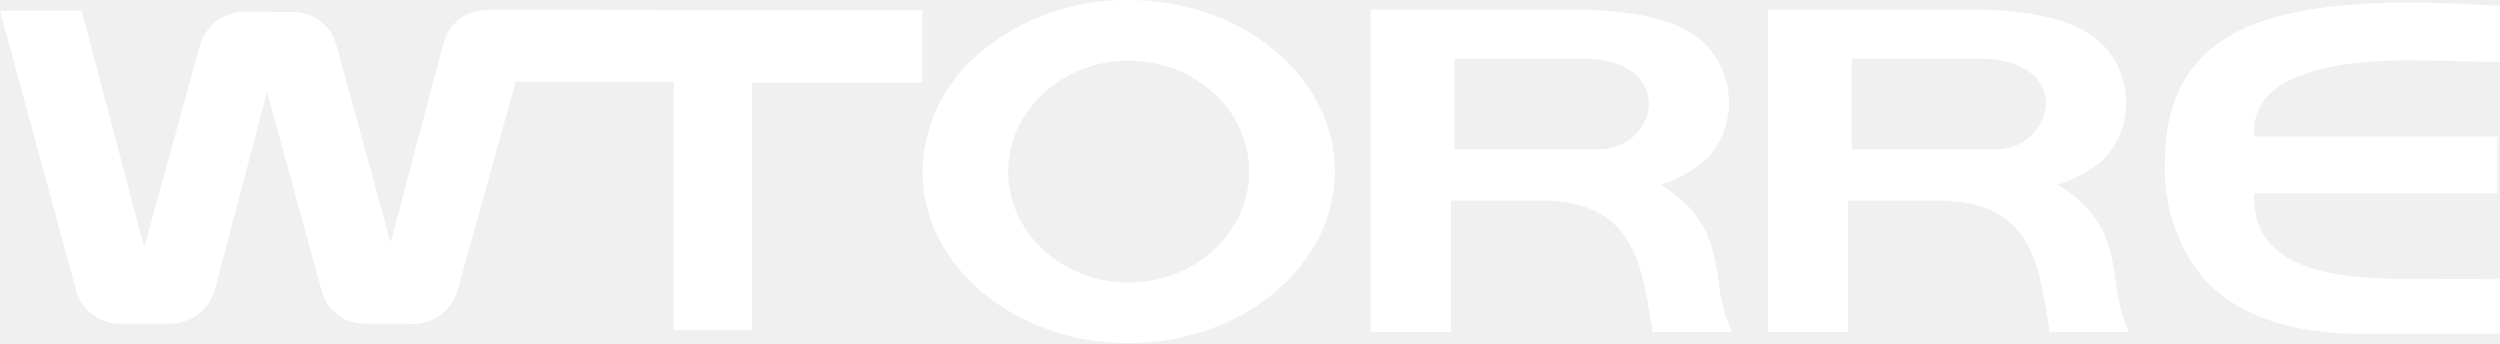
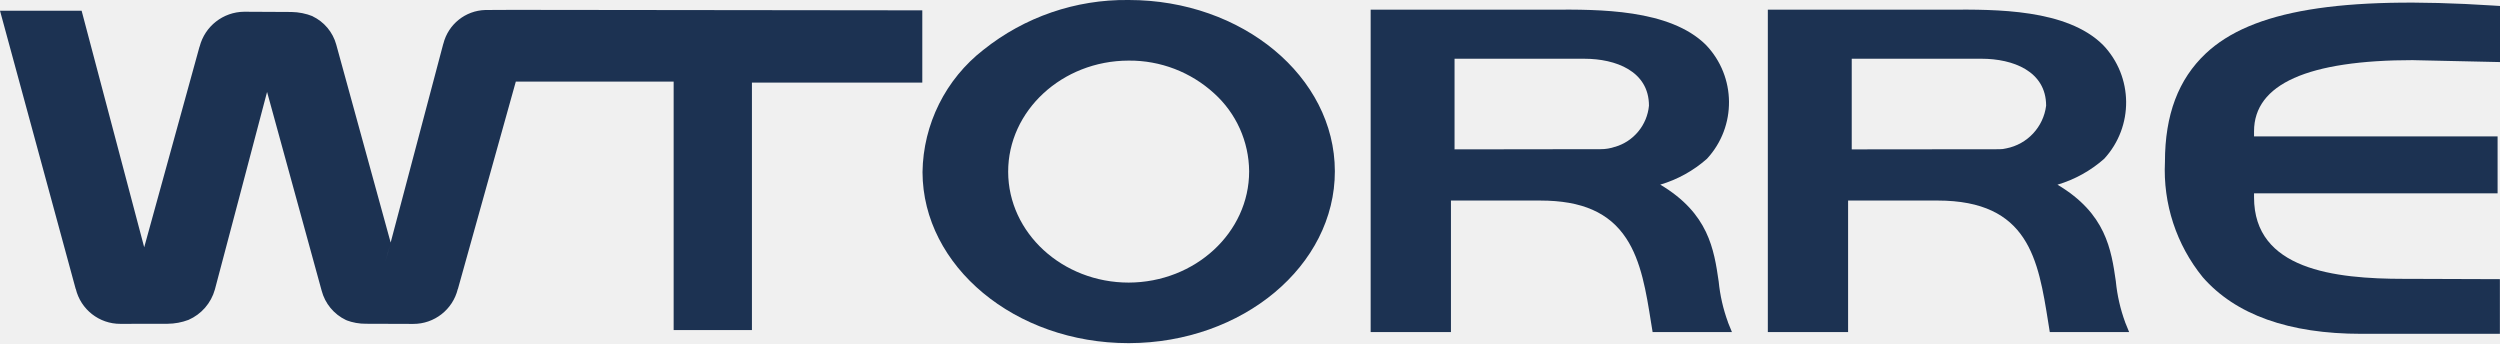
<svg xmlns="http://www.w3.org/2000/svg" id="Grupo_111" data-name="Grupo 111" width="198" height="27.176" viewBox="0 0 198 27.176">
  <defs>
    <clipPath id="clip-path">
      <rect id="Retângulo_3144" data-name="Retângulo 3144" width="198" height="27.176" fill="none" />
    </clipPath>
  </defs>
  <g id="Grupo_110" data-name="Grupo 110" transform="translate(0 0)" clip-path="url(#clip-path)">
-     <path id="Caminho_58" data-name="Caminho 58" d="M41.13.53,38.442.543a3.526,3.526,0,0,0-3.328,2.671l-.007.009S31.285,17.649,30.94,18.96L26.63,3.282a3.523,3.523,0,0,0-1.884-2.246c.006,0,.012,0,.018,0A4.732,4.732,0,0,0,23.081.7c-.32,0-3.7-.019-3.745-.019A3.673,3.673,0,0,0,15.81,3.445l-.01.01-4.379,15.88v0c-.025-.093-.051-.187-.073-.275C11.066,17.986,7.44,4.3,6.464.6H0C0,.624,5.993,22.63,5.993,22.63l.01.007A3.616,3.616,0,0,0,9.535,25.4l3.741-.006a4.773,4.773,0,0,0,1.654-.309h0a3.713,3.713,0,0,0,2.09-2.411s3.8-14.35,4.132-15.642l4.32,15.73A3.58,3.58,0,0,0,27.407,25.1a.127.127,0,0,0,.047.009l-.021.006a4.278,4.278,0,0,0,1.549.278c.325,0,3.7.012,3.744.012a3.619,3.619,0,0,0,3.531-2.763l.01-.007S40.231,8.445,40.853,6.212h12.5v19.68h6.2V6.293H73.046V.57L41.13.533ZM11.425,19.354c.024.1.05.185.076.279-.026-.1-.053-.188-.076-.279m1.937,4.771c.049.063.1.126.144.184-.049-.059-.1-.119-.144-.184m.276.334a2.671,2.671,0,0,0,.268.253,2.671,2.671,0,0,1-.268-.253m.935.6a.363.363,0,0,0,.043.009.363.363,0,0,1-.043-.009m-.594-.281c.019.013.037.022.054.035-.018-.013-.037-.022-.054-.035m.269.165.094.041c-.031-.013-.063-.026-.094-.041m16.637-5.774c-.115.435-.247.911-.4,1.4.132-.432.266-.9.4-1.4m-.494,1.7c-.01.034-.022.068-.032.1.01-.034.022-.068.032-.1" transform="translate(0 0.249)" fill="#fff" fill-rule="evenodd" />
-     <path id="Caminho_59" data-name="Caminho 59" d="M123.559,25.283a13.15,13.15,0,0,1-.736-3.2l0-.024c-.367-2.535-.782-5.393-4.627-7.674a9.806,9.806,0,0,0,3.7-2.052,6.584,6.584,0,0,0-.091-9.014C118.937.461,113.31.5,109.588.523H95.257V26.058h6.357V15.64h7.08c7.235,0,7.98,4.683,8.772,9.655l.122.763h6.285l-.315-.773Zm-9.416-13.775a2.147,2.147,0,0,1-.548.068c-.119,0-11.693.012-11.693.012V4.409h10.284c2.471,0,5.112.977,5.112,3.719a3.945,3.945,0,0,1-3.156,3.381" transform="translate(44.755 0.243)" fill="#fff" fill-rule="evenodd" />
-     <path id="Caminho_60" data-name="Caminho 60" d="M136.35,4.7l6.841.15V.407l-.55-.035c-12.11-.778-19.127.392-22.746,3.791-2.18,2.05-3.24,4.862-3.24,8.593a13.439,13.439,0,0,0,2.99,9.128c2.6,2.979,6.827,4.489,12.566,4.489h10.971V22.044l-7.157-.025-.425,0c-5.535,0-11.889-.733-11.889-6.454v-.319H143V10.736H123.711v-.4c0-3.742,4.255-5.64,12.639-5.64" transform="translate(54.809 0.066)" fill="#fff" fill-rule="evenodd" />
-     <path id="Caminho_61" data-name="Caminho 61" d="M66.044,0h-.038A18.041,18.041,0,0,0,54.536,3.942a12.493,12.493,0,0,0-4.828,9.688c.021,7.47,7.337,13.546,16.312,13.546h.046c9-.022,16.312-6.134,16.3-13.621S75.027,0,66.044,0m0,22.381c-5.256,0-9.541-3.933-9.552-8.769s4.267-8.8,9.53-8.812h.026A9.894,9.894,0,0,1,72.8,7.39a8.4,8.4,0,0,1,2.777,6.175c.007,4.845-4.267,8.8-9.539,8.816" transform="translate(23.355 0)" fill="#fff" fill-rule="evenodd" />
-     <path id="Caminho_62" data-name="Caminho 62" d="M102.159,25.283a13.049,13.049,0,0,1-.739-3.228c-.37-2.535-.789-5.394-4.627-7.674a9.773,9.773,0,0,0,3.7-2.05,6.585,6.585,0,0,0-.082-9.016C97.535.462,91.91.5,88.185.523H73.856V26.059h6.359V15.641h7.08c3.294,0,5.455.951,6.8,2.991,1.2,1.817,1.59,4.28,1.968,6.664l.125.763h6.282l-.315-.773Zm-8.948-13.9a3.431,3.431,0,0,1-1.136.188L80.5,11.587V4.41H90.786c2.471,0,5.112.977,5.112,3.719a3.769,3.769,0,0,1-2.687,3.259" transform="translate(34.7 0.243)" fill="#fff" fill-rule="evenodd" />
+     <path id="Caminho_58" data-name="Caminho 58" d="M41.13.53,38.442.543a3.526,3.526,0,0,0-3.328,2.671l-.007.009S31.285,17.649,30.94,18.96L26.63,3.282a3.523,3.523,0,0,0-1.884-2.246c.006,0,.012,0,.018,0A4.732,4.732,0,0,0,23.081.7c-.32,0-3.7-.019-3.745-.019A3.673,3.673,0,0,0,15.81,3.445l-.01.01-4.379,15.88v0c-.025-.093-.051-.187-.073-.275C11.066,17.986,7.44,4.3,6.464.6H0C0,.624,5.993,22.63,5.993,22.63l.01.007A3.616,3.616,0,0,0,9.535,25.4l3.741-.006a4.773,4.773,0,0,0,1.654-.309h0a3.713,3.713,0,0,0,2.09-2.411s3.8-14.35,4.132-15.642l4.32,15.73A3.58,3.58,0,0,0,27.407,25.1a.127.127,0,0,0,.047.009l-.021.006a4.278,4.278,0,0,0,1.549.278c.325,0,3.7.012,3.744.012a3.619,3.619,0,0,0,3.531-2.763l.01-.007S40.231,8.445,40.853,6.212h12.5v19.68h6.2V6.293H73.046V.57L41.13.533ZM11.425,19.354c.024.1.05.185.076.279-.026-.1-.053-.188-.076-.279m1.937,4.771c.049.063.1.126.144.184-.049-.059-.1-.119-.144-.184m.276.334a2.671,2.671,0,0,0,.268.253,2.671,2.671,0,0,1-.268-.253m.935.6a.363.363,0,0,0,.043.009.363.363,0,0,1-.043-.009m-.594-.281c.019.013.037.022.054.035-.018-.013-.037-.022-.054-.035m.269.165.094.041c-.031-.013-.063-.026-.094-.041m16.637-5.774c-.115.435-.247.911-.4,1.4.132-.432.266-.9.4-1.4m-.494,1.7c-.01.034-.022.068-.032.1.01-.034.022-.068.032-.1" transform="translate(0 0.249)" fill="#1C3252" fill-rule="evenodd" />
+     <path id="Caminho_59" data-name="Caminho 59" d="M123.559,25.283a13.15,13.15,0,0,1-.736-3.2l0-.024c-.367-2.535-.782-5.393-4.627-7.674a9.806,9.806,0,0,0,3.7-2.052,6.584,6.584,0,0,0-.091-9.014C118.937.461,113.31.5,109.588.523H95.257V26.058h6.357V15.64h7.08c7.235,0,7.98,4.683,8.772,9.655l.122.763h6.285l-.315-.773Zm-9.416-13.775a2.147,2.147,0,0,1-.548.068c-.119,0-11.693.012-11.693.012V4.409h10.284c2.471,0,5.112.977,5.112,3.719a3.945,3.945,0,0,1-3.156,3.381" transform="translate(44.755 0.243)" fill="#1C3252" fill-rule="evenodd" />
+     <path id="Caminho_60" data-name="Caminho 60" d="M136.35,4.7l6.841.15V.407l-.55-.035c-12.11-.778-19.127.392-22.746,3.791-2.18,2.05-3.24,4.862-3.24,8.593a13.439,13.439,0,0,0,2.99,9.128c2.6,2.979,6.827,4.489,12.566,4.489h10.971V22.044l-7.157-.025-.425,0c-5.535,0-11.889-.733-11.889-6.454v-.319H143V10.736H123.711v-.4c0-3.742,4.255-5.64,12.639-5.64" transform="translate(54.809 0.066)" fill="#1C3252" fill-rule="evenodd" />
+     <path id="Caminho_61" data-name="Caminho 61" d="M66.044,0h-.038A18.041,18.041,0,0,0,54.536,3.942a12.493,12.493,0,0,0-4.828,9.688c.021,7.47,7.337,13.546,16.312,13.546h.046c9-.022,16.312-6.134,16.3-13.621S75.027,0,66.044,0m0,22.381c-5.256,0-9.541-3.933-9.552-8.769s4.267-8.8,9.53-8.812h.026A9.894,9.894,0,0,1,72.8,7.39a8.4,8.4,0,0,1,2.777,6.175c.007,4.845-4.267,8.8-9.539,8.816" transform="translate(23.355 0)" fill="#1C3252" fill-rule="evenodd" />
+     <path id="Caminho_62" data-name="Caminho 62" d="M102.159,25.283a13.049,13.049,0,0,1-.739-3.228c-.37-2.535-.789-5.394-4.627-7.674a9.773,9.773,0,0,0,3.7-2.05,6.585,6.585,0,0,0-.082-9.016C97.535.462,91.91.5,88.185.523H73.856V26.059h6.359V15.641h7.08c3.294,0,5.455.951,6.8,2.991,1.2,1.817,1.59,4.28,1.968,6.664l.125.763h6.282l-.315-.773Zm-8.948-13.9a3.431,3.431,0,0,1-1.136.188L80.5,11.587V4.41H90.786c2.471,0,5.112.977,5.112,3.719a3.769,3.769,0,0,1-2.687,3.259" transform="translate(34.7 0.243)" fill="#1C3252" fill-rule="evenodd" />
  </g>
</svg>
